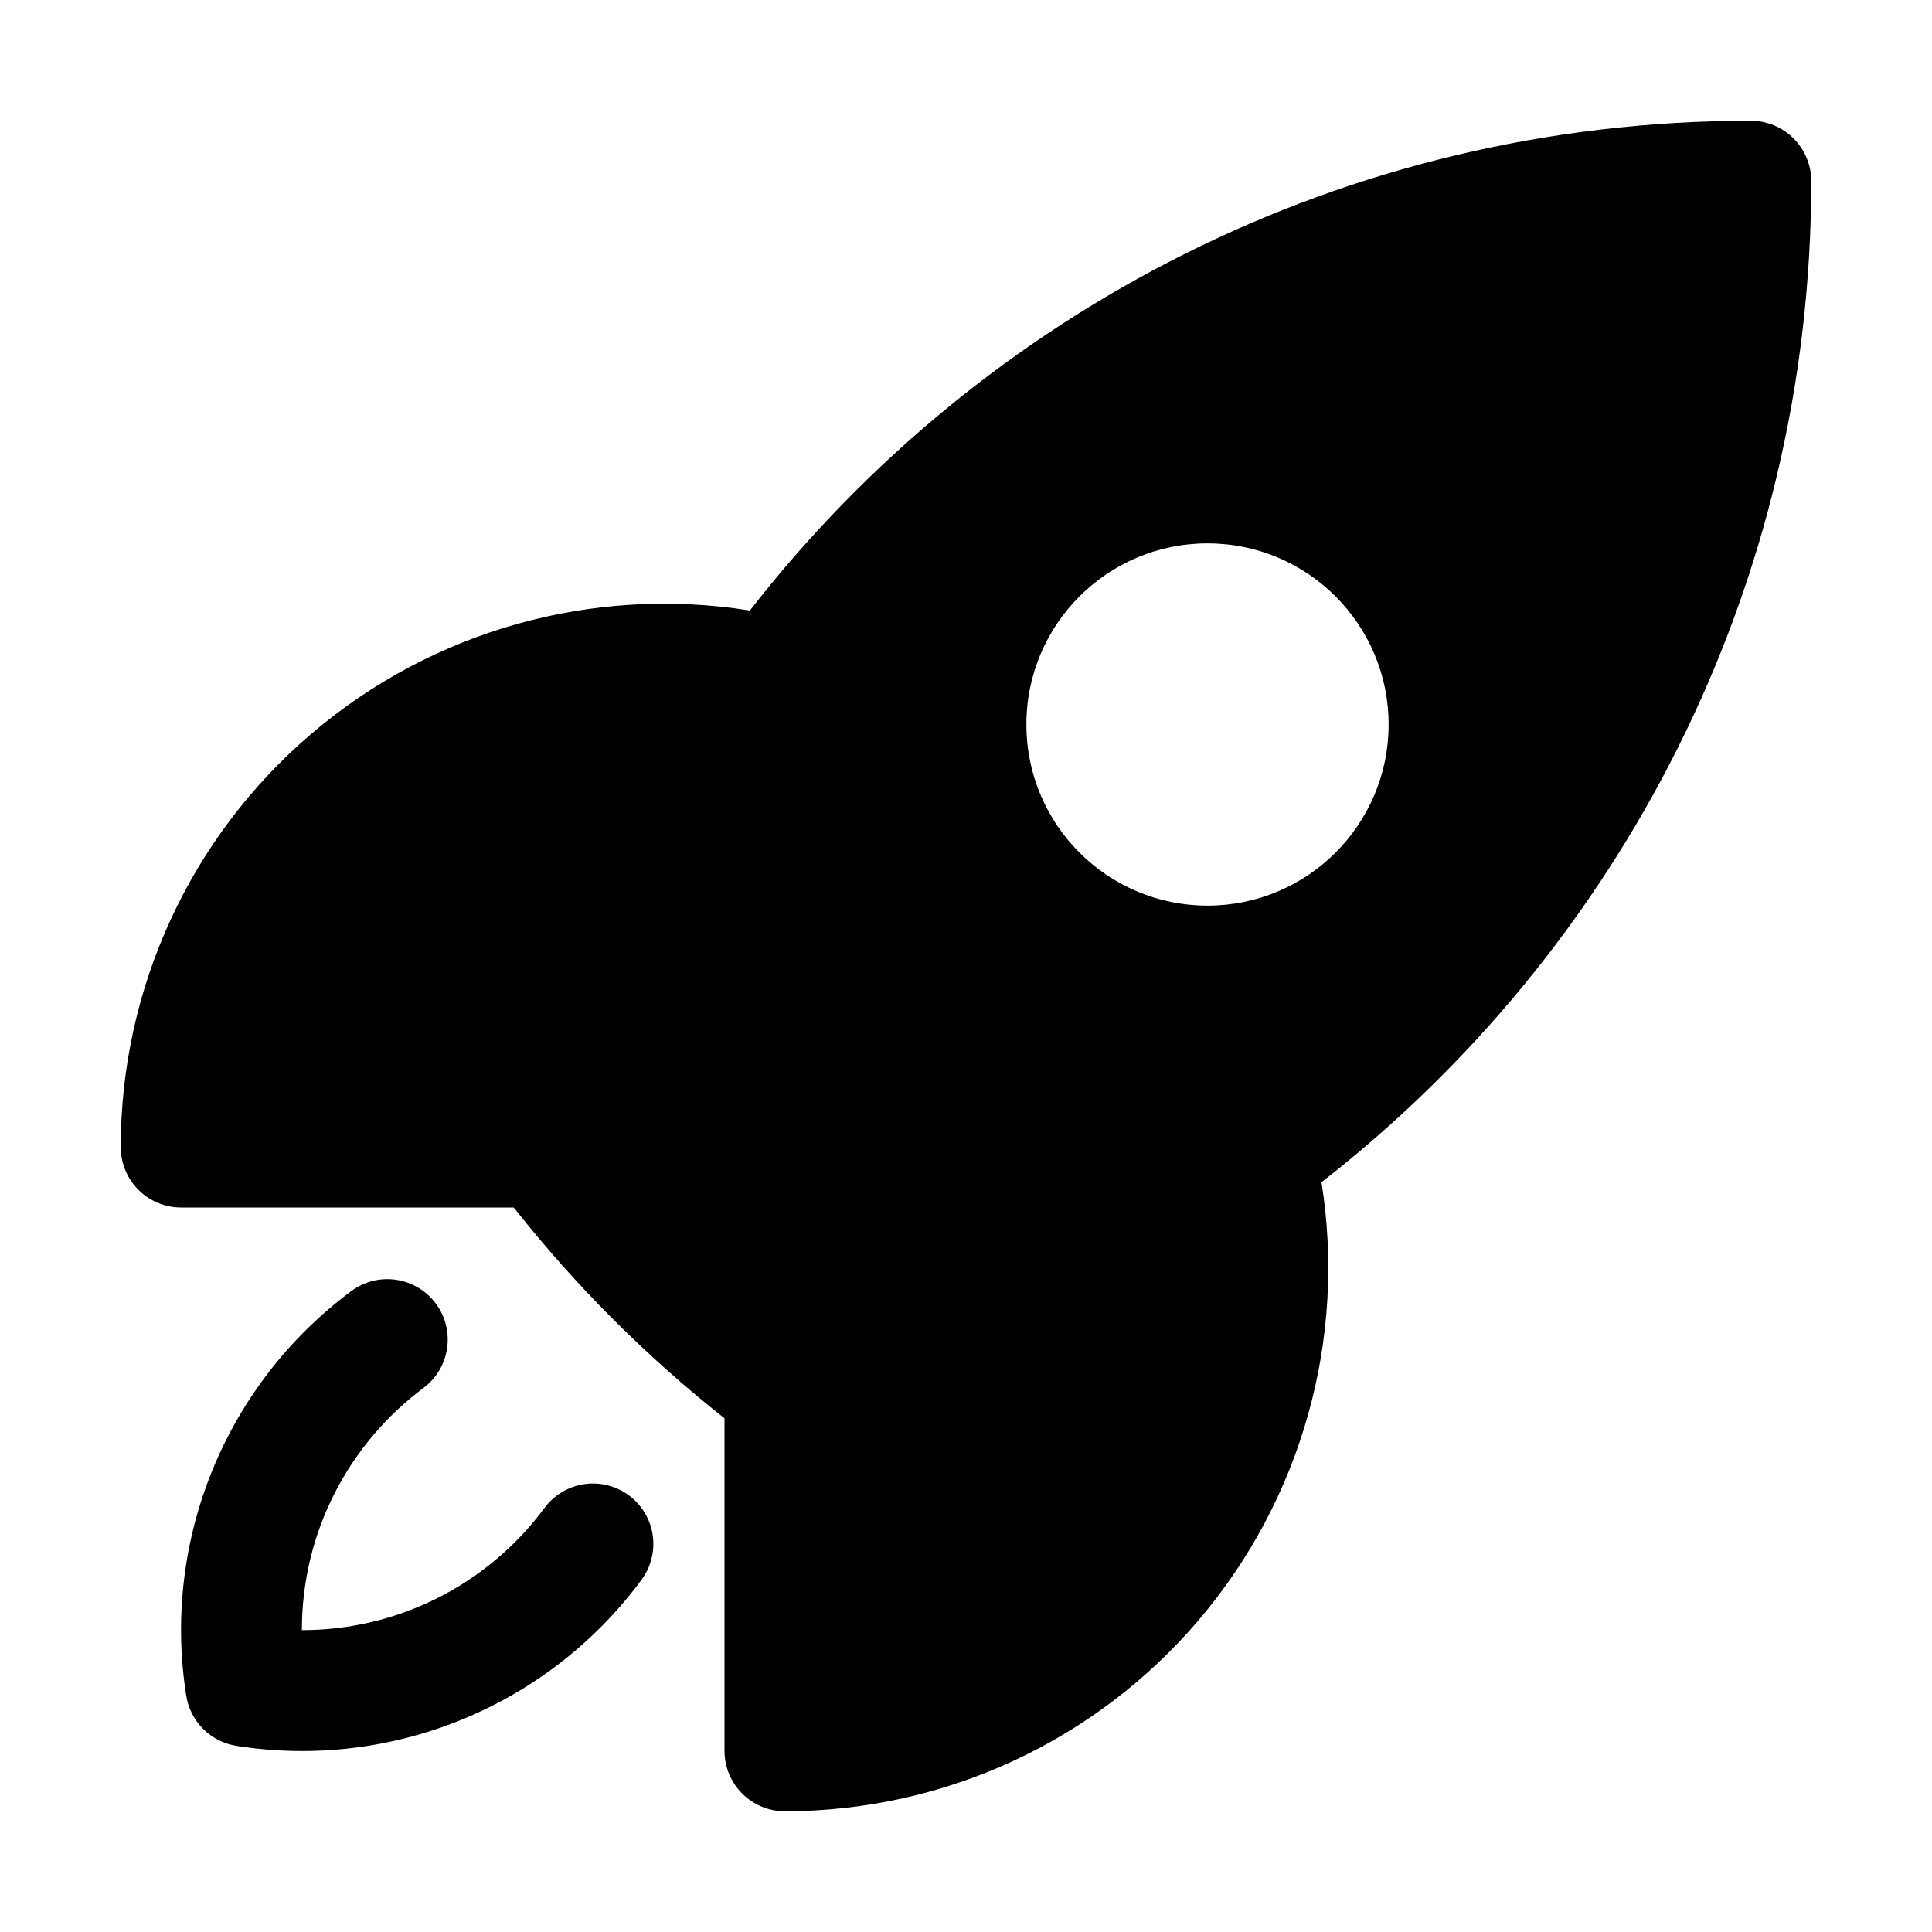
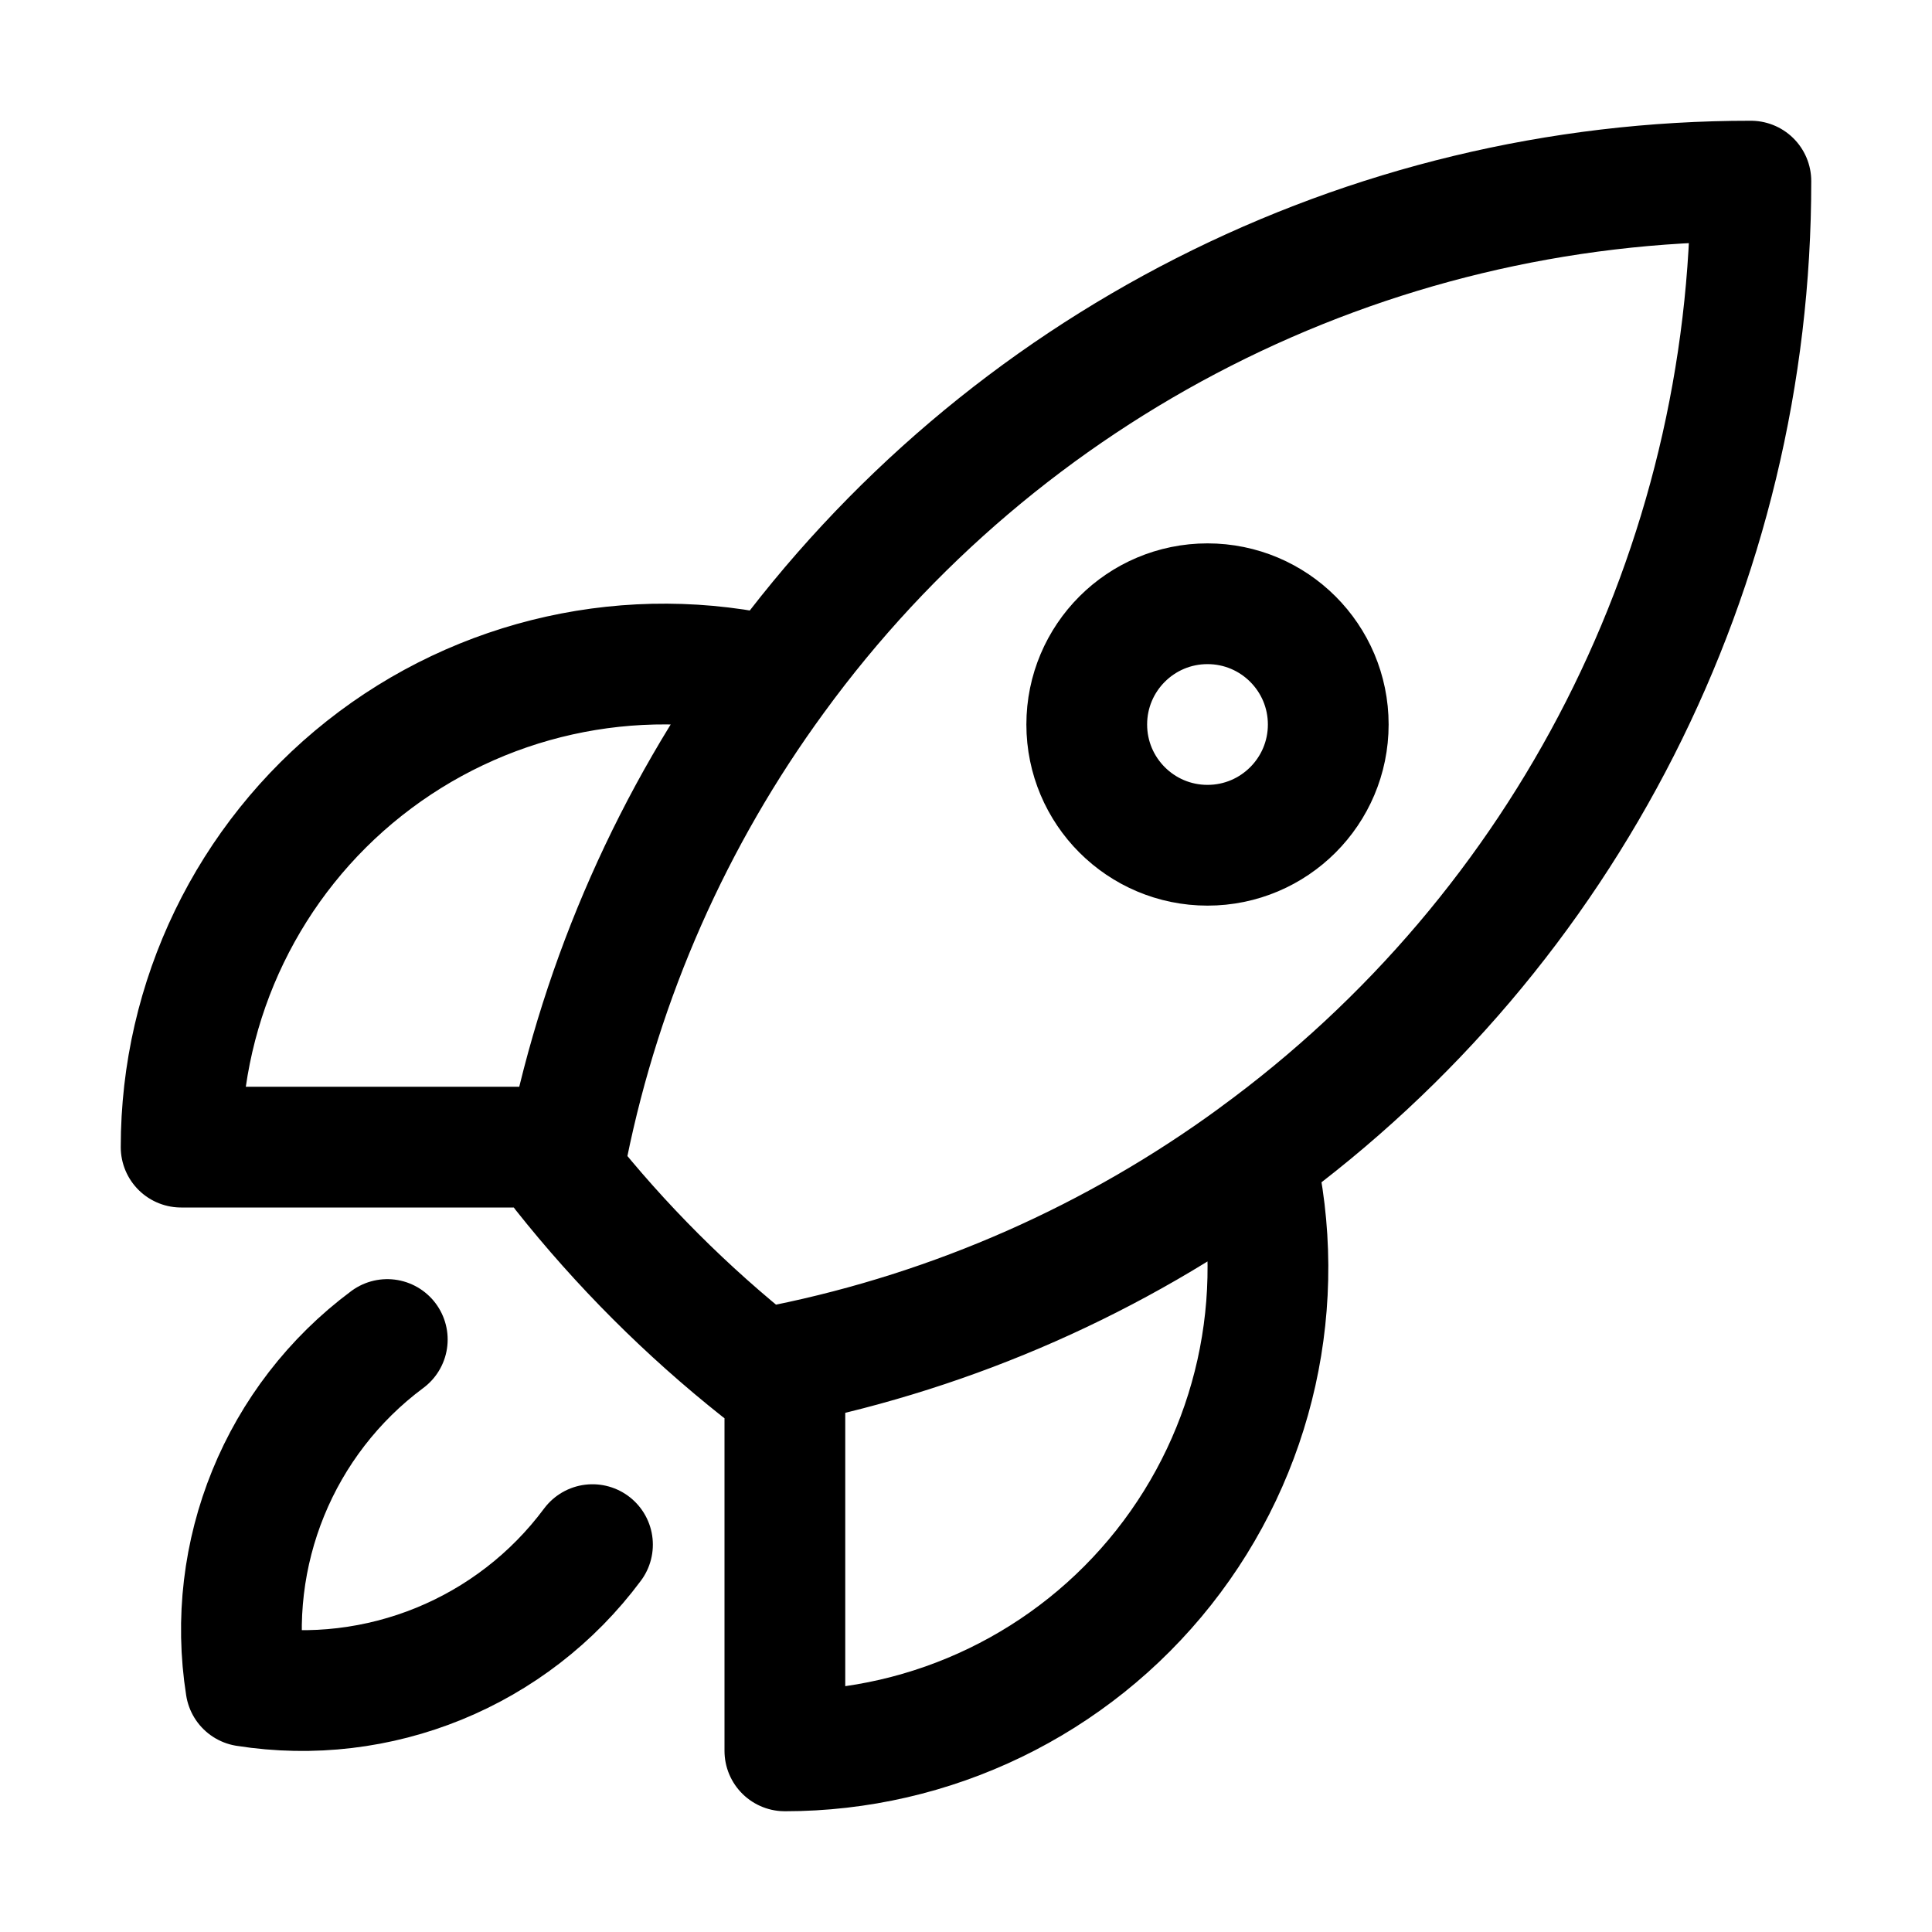
- <svg xmlns="http://www.w3.org/2000/svg" viewBox="0 0 24 24" fill="currentColor" class="size-6">
-   <path fill-rule="evenodd" d="M9.315 7.584C12.195 3.883 16.695 1.5 21.75 1.5a.75.75 0 0 1 .75.75c0 5.056-2.383 9.555-6.084 12.436A6.75 6.75 0 0 1 9.75 22.5a.75.75 0 0 1-.75-.75v-4.131A15.838 15.838 0 0 1 6.382 15H2.25a.75.75 0 0 1-.75-.75 6.75 6.75 0 0 1 7.815-6.666ZM15 6.75a2.25 2.25 0 1 0 0 4.5 2.25 2.25 0 0 0 0-4.5Z" clip-rule="evenodd" />
-   <path d="M5.26 17.242a.75.75 0 1 0-.897-1.203 5.243 5.243 0 0 0-2.05 5.022.75.75 0 0 0 .625.627 5.243 5.243 0 0 0 5.022-2.051.75.75 0 1 0-1.202-.897 3.744 3.744 0 0 1-3.008 1.51c0-1.23.592-2.323 1.51-3.008Z" />
+ <svg xmlns="http://www.w3.org/2000/svg" fill="none" viewBox="0 0 24 24" stroke-width="1.5" stroke="currentColor" class="size-6">
+   <path stroke-linecap="round" stroke-linejoin="round" d="M15.59 14.37a6 6 0 0 1-5.84 7.38v-4.8m5.84-2.58a14.98 14.98 0 0 0 6.16-12.12A14.98 14.98 0 0 0 9.631 8.41m5.96 5.96a14.926 14.926 0 0 1-5.841 2.58m-.119-8.54a6 6 0 0 0-7.381 5.84h4.8m2.581-5.84a14.927 14.927 0 0 0-2.58 5.84m2.699 2.7c-.103.021-.207.041-.311.06a15.09 15.09 0 0 1-2.448-2.448 14.9 14.9 0 0 1 .06-.312m-2.24 2.39a4.493 4.493 0 0 0-1.757 4.306 4.493 4.493 0 0 0 4.306-1.758M16.5 9a1.5 1.5 0 1 1-3 0 1.5 1.5 0 0 1 3 0Z" />
</svg>
